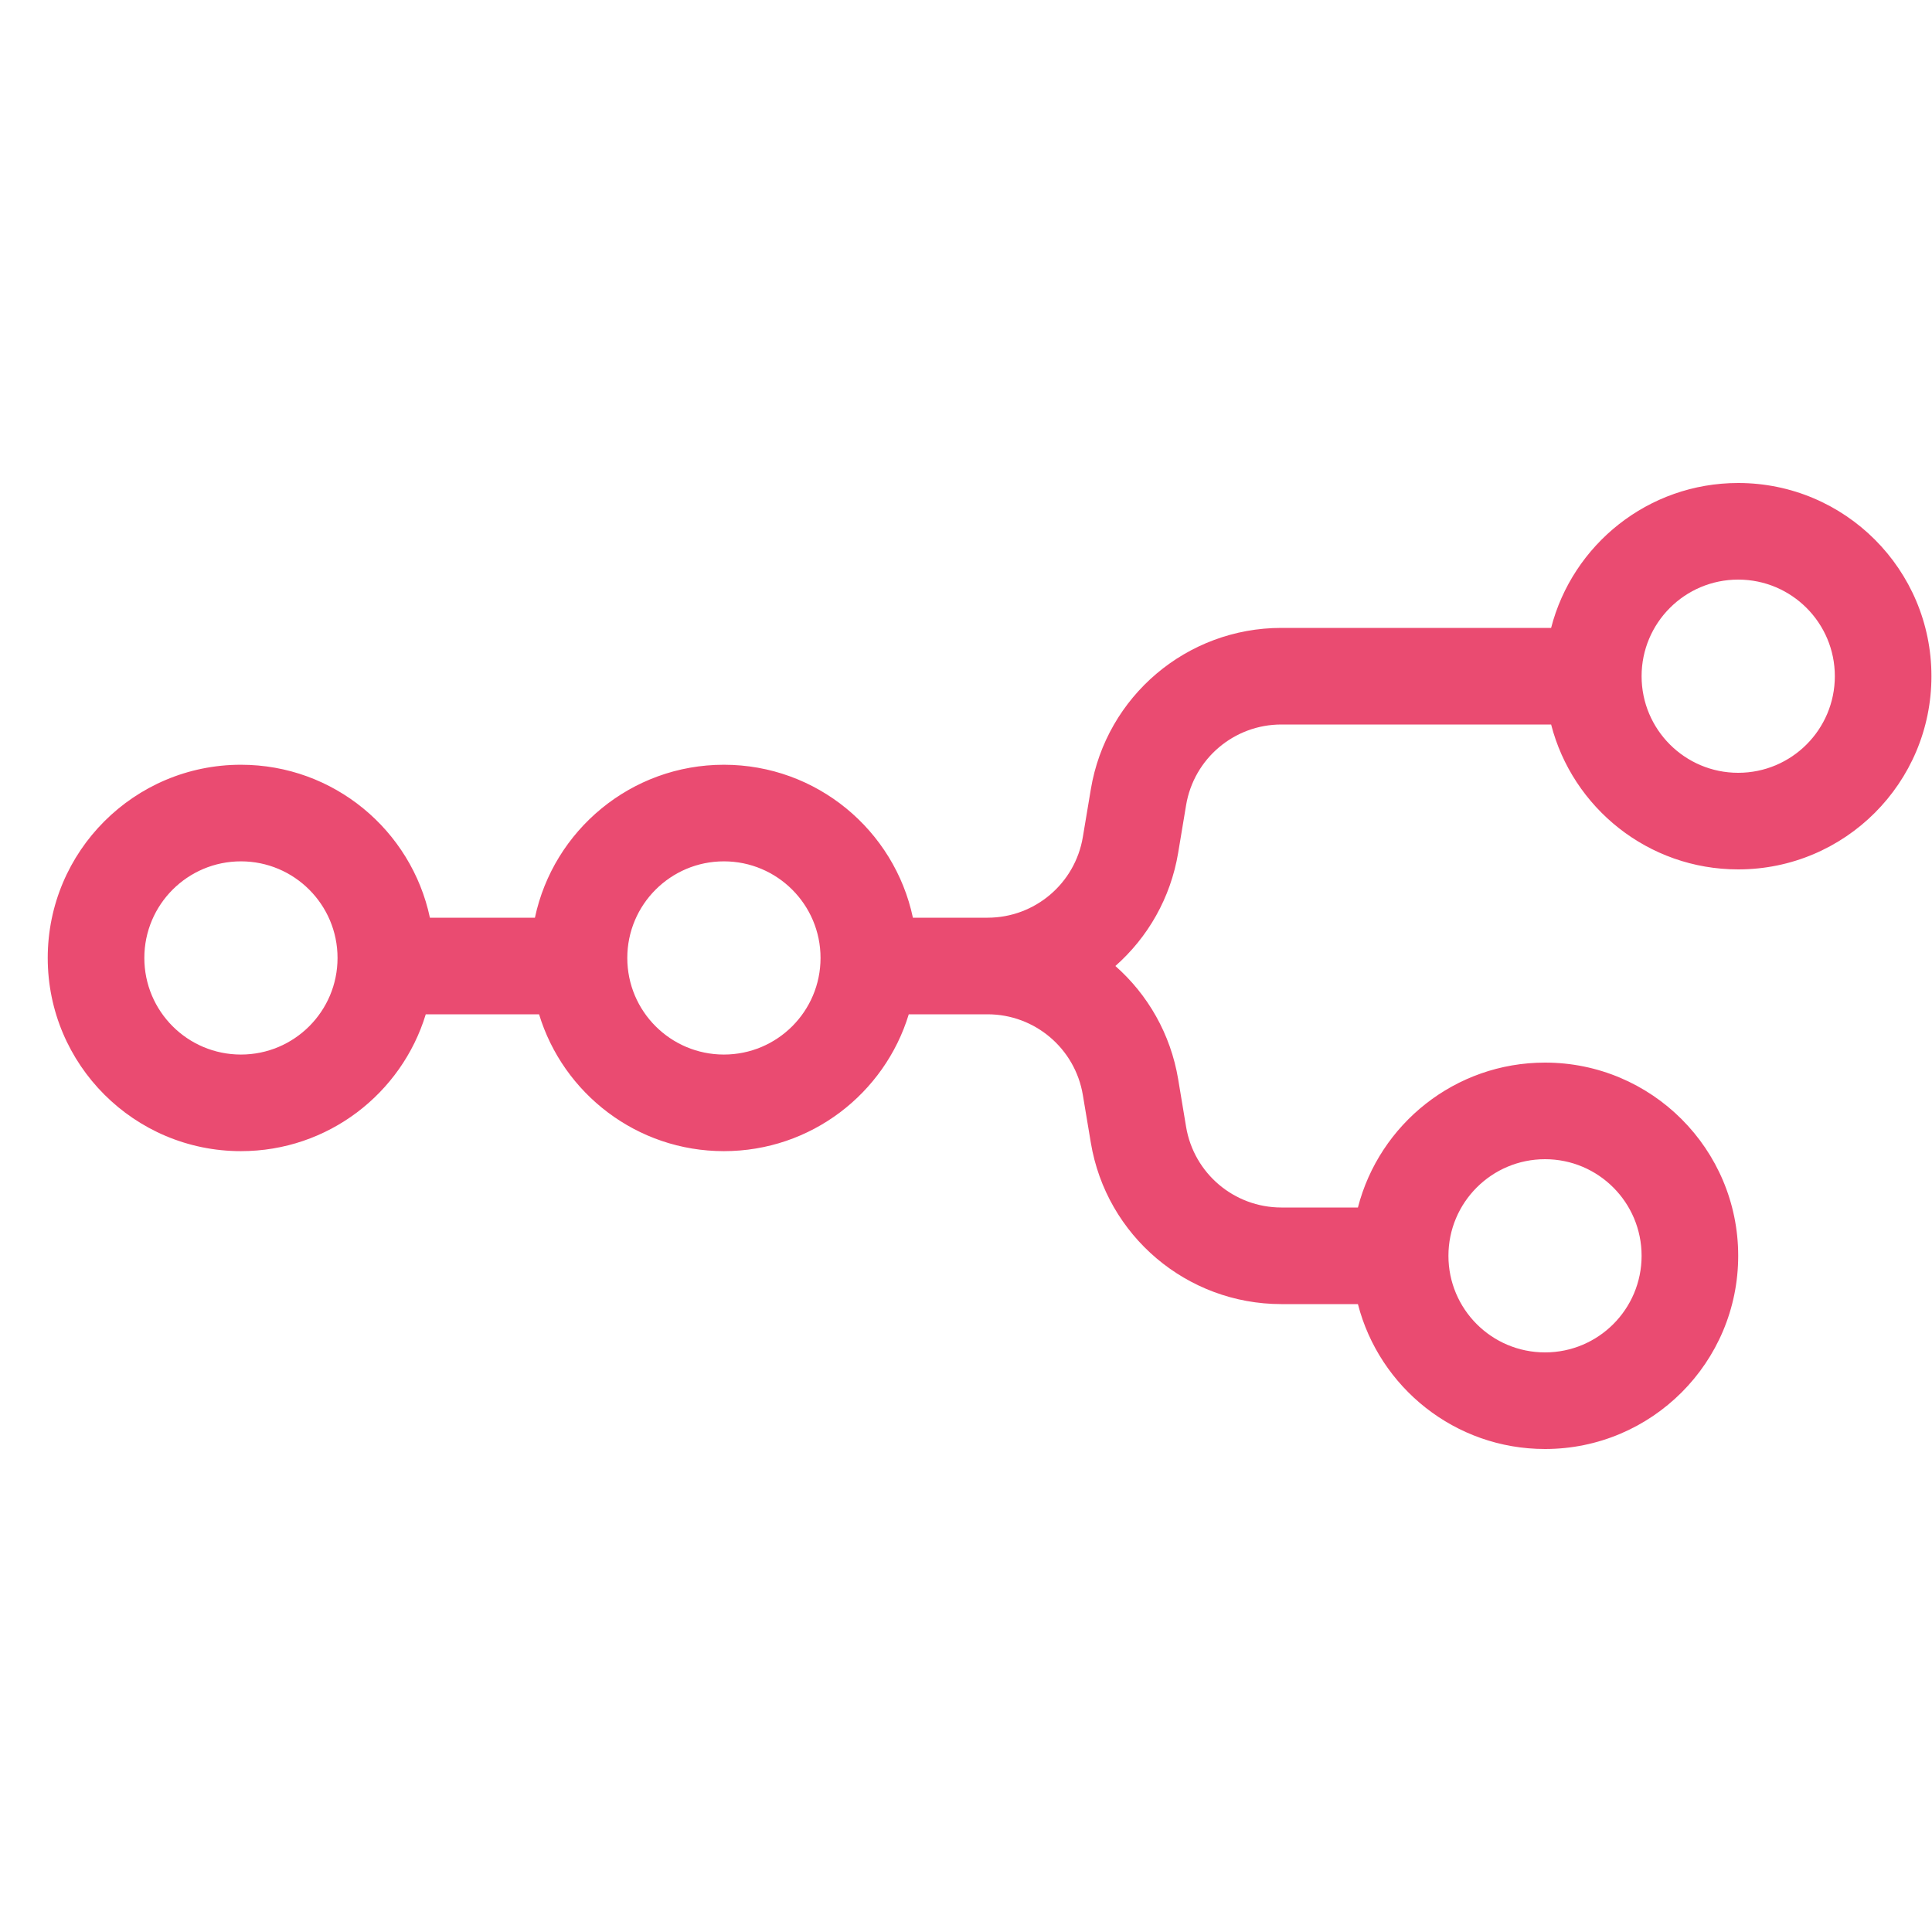
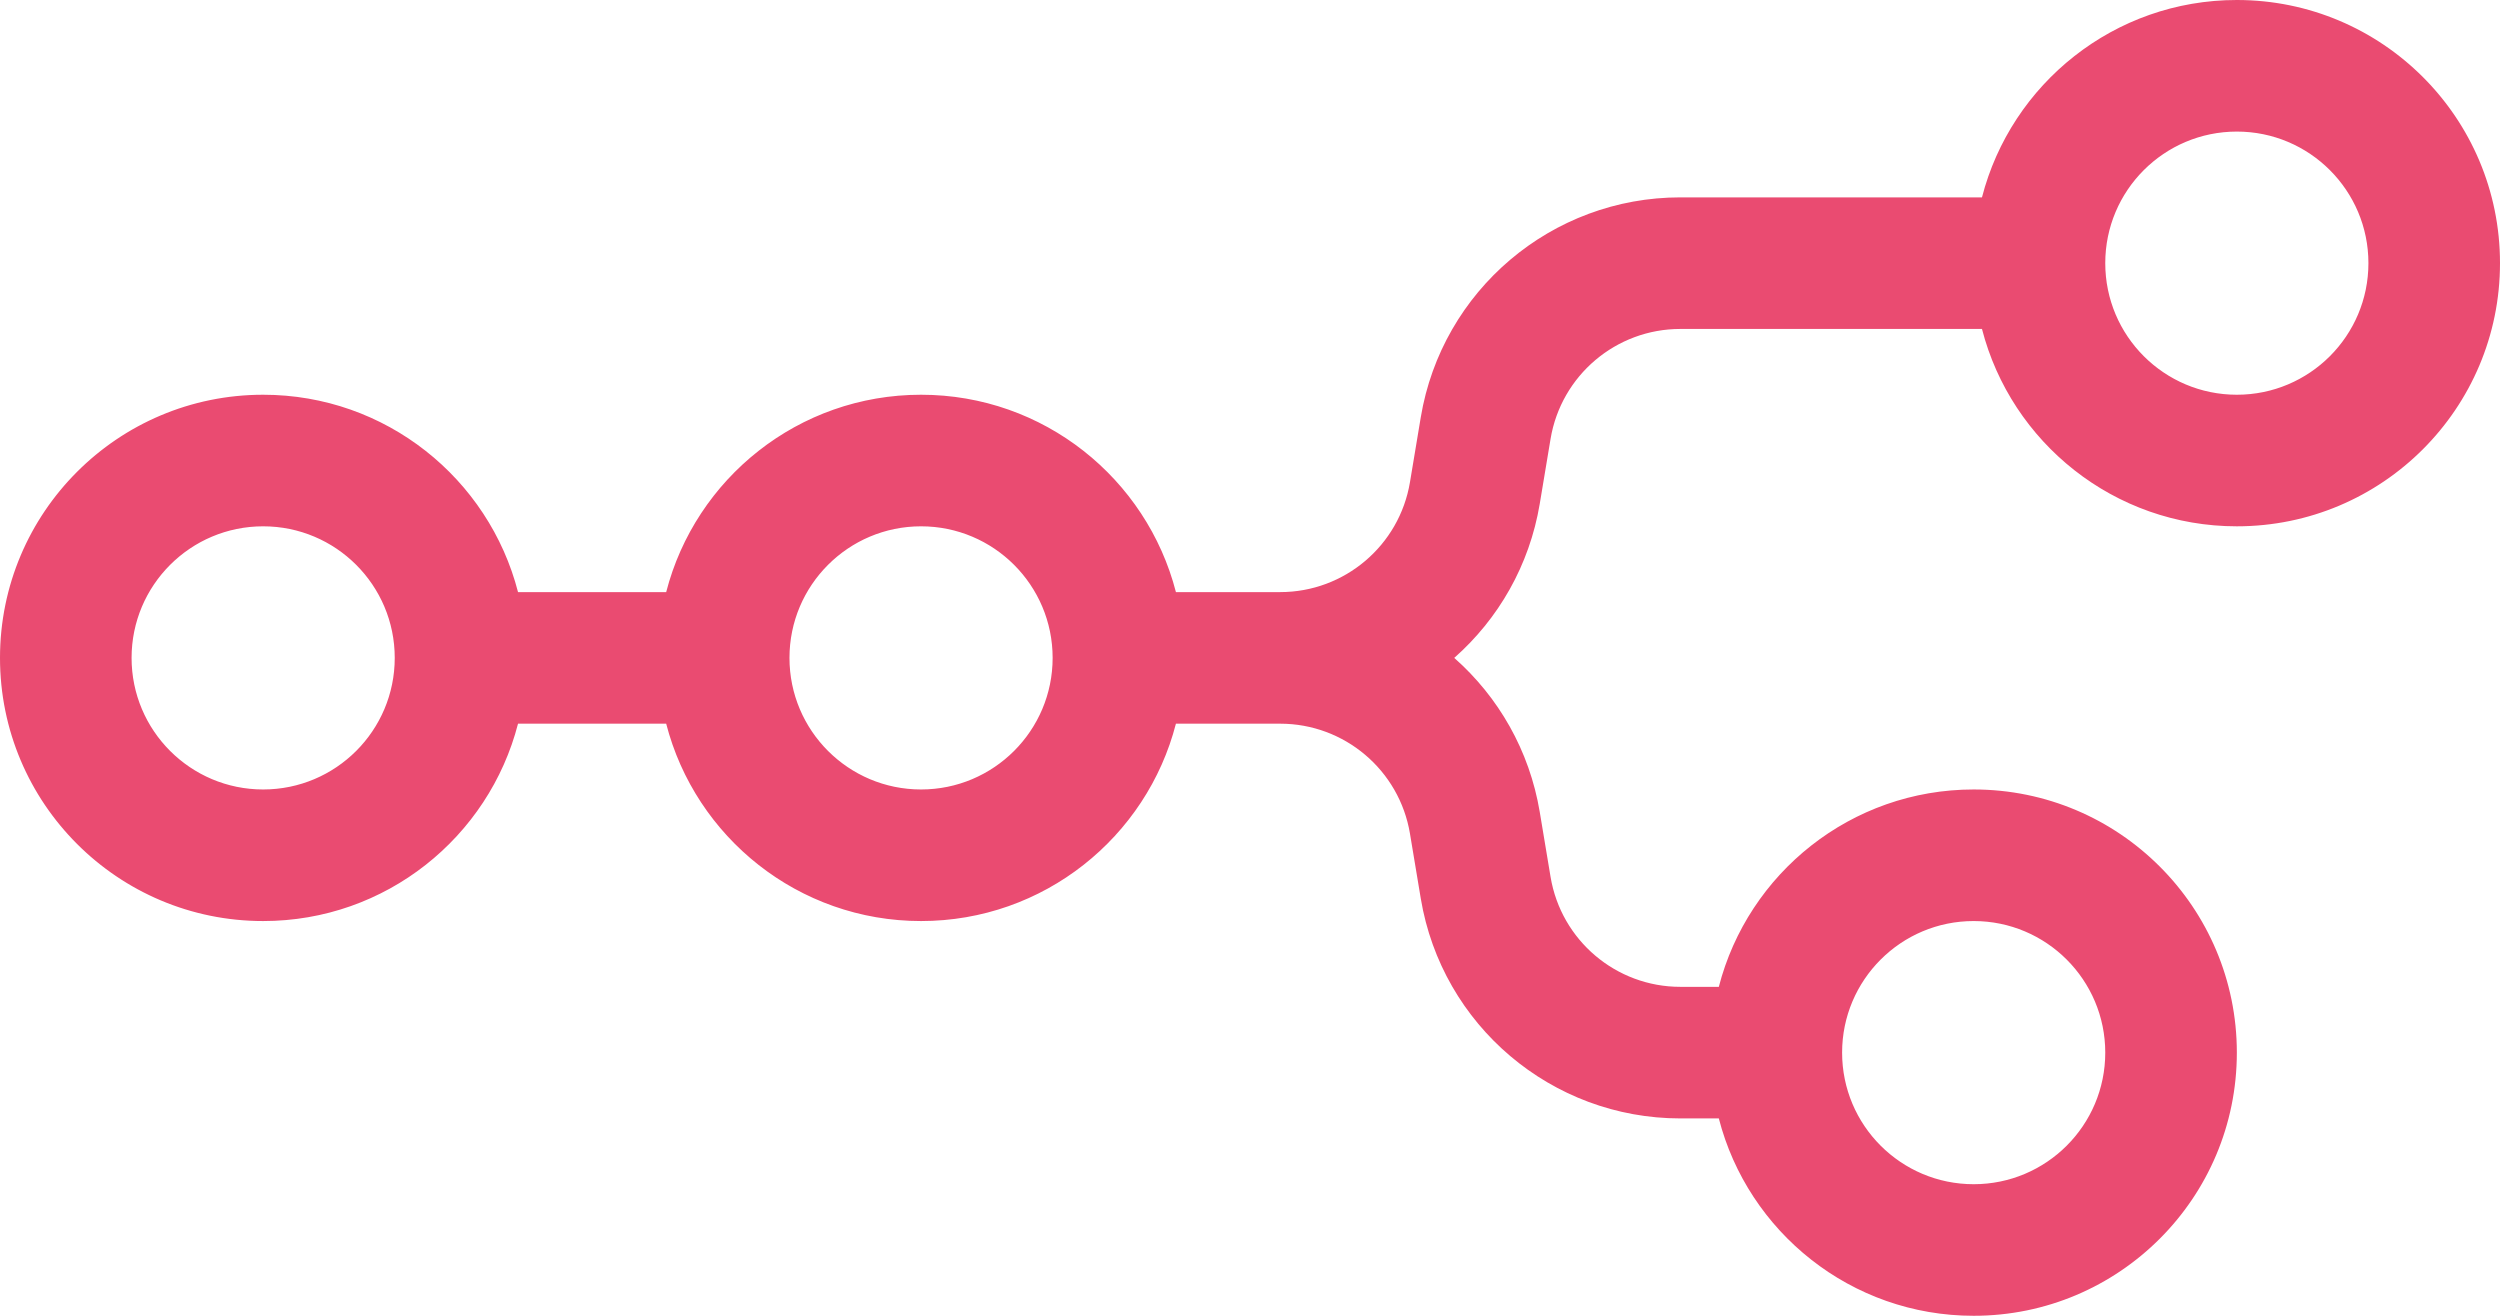
- <svg xmlns="http://www.w3.org/2000/svg" aria-hidden="true" width="32" height="32" viewBox="0 -12 48 48" fill="none">
-   <path fill-rule="evenodd" clip-rule="evenodd" d="M47.986 4.8C47.986 7.451 45.837 9.6 43.185 9.6C40.949 9.6 39.07 8.07 38.537 6H31.835C30.662 6 29.661 6.848 29.468 8.005L29.271 9.189C29.083 10.313 28.515 11.291 27.711 12C28.515 12.709 29.083 13.687 29.271 14.811L29.468 15.995C29.661 17.152 30.662 18 31.835 18H33.737C34.27 15.93 36.149 14.4 38.386 14.4C41.036 14.4 43.185 16.549 43.185 19.2C43.185 21.851 41.036 24 38.386 24C36.149 24 34.27 22.47 33.737 20.4H31.835C29.489 20.4 27.486 18.704 27.101 16.389L26.903 15.205C26.71 14.048 25.709 13.2 24.536 13.2H22.578C21.979 15.168 20.149 16.6 17.985 16.6C15.822 16.6 13.992 15.168 13.393 13.2H10.578C9.979 15.168 8.149 16.6 5.986 16.6C3.335 16.6 1.186 14.451 1.186 11.8C1.186 9.149 3.335 7 5.986 7C8.294 7 10.221 8.629 10.681 10.8H13.29C13.75 8.629 15.678 7 17.985 7C20.294 7 22.221 8.629 22.681 10.8H24.536C25.709 10.8 26.71 9.952 26.903 8.795L27.101 7.611C27.486 5.296 29.489 3.6 31.835 3.6H38.537C39.07 1.53 40.949 0 43.185 0C45.837 0 47.986 2.149 47.986 4.8ZM45.586 4.8C45.586 6.125 44.511 7.2 43.185 7.2C41.86 7.2 40.785 6.125 40.785 4.8C40.785 3.475 41.86 2.4 43.185 2.4C44.511 2.4 45.586 3.475 45.586 4.8ZM5.986 14.2C7.311 14.2 8.386 13.126 8.386 11.8C8.386 10.475 7.311 9.4 5.986 9.4C4.66 9.4 3.586 10.475 3.586 11.8C3.586 13.126 4.66 14.2 5.986 14.2ZM17.985 14.2C19.311 14.2 20.386 13.126 20.386 11.8C20.386 10.475 19.311 9.4 17.985 9.4C16.66 9.4 15.585 10.475 15.585 11.8C15.585 13.126 16.66 14.2 17.985 14.2ZM38.386 21.6C39.711 21.6 40.785 20.526 40.785 19.2C40.785 17.875 39.711 16.8 38.386 16.8C37.06 16.8 35.986 17.875 35.986 19.2C35.986 20.526 37.06 21.6 38.386 21.6Z" fill="#EA4B71" />
+ <svg xmlns="http://www.w3.org/2000/svg" role="img" width="152" height="80" viewBox="0 0 152 80" fill="none">
+   <path fill="#EA4B71" fill-rule="evenodd" clip-rule="evenodd" d="M136 32C128.545 32 122.28 26.901 120.504 20H102.166C98.255 20 94.917 22.827 94.274 26.685L93.617 30.63C92.992 34.377 91.097 37.637 88.418 40C91.097 42.363 92.992 45.623 93.617 49.37L94.274 53.315C94.917 57.173 98.255 60 102.166 60H104.504C106.28 53.099 112.545 48 120 48C128.837 48 136 55.163 136 64C136 72.837 128.837 80 120 80C112.545 80 106.28 74.901 104.504 68H102.166C94.344 68 87.669 62.345 86.383 54.63L85.726 50.685C85.083 46.827 81.745 44 77.835 44H71.496C69.72 50.901 63.455 56 56 56C48.545 56 42.28 50.901 40.504 44H31.496C29.72 50.901 23.455 56 16 56C7.163 56 0 48.837 0 40C0 31.163 7.163 24 16 24C23.455 24 29.72 29.099 31.496 36H40.504C42.28 29.099 48.545 24 56 24C63.455 24 69.72 29.099 71.496 36H77.835C81.745 36 85.083 33.173 85.726 29.315L86.383 25.37C87.669 17.655 94.344 12 102.166 12L120.504 12C122.28 5.099 128.545 0 136 0C144.837 0 152 7.163 152 16C152 24.837 144.837 32 136 32ZM136 24C140.418 24 144 20.418 144 16C144 11.582 140.418 8 136 8C131.582 8 128 11.582 128 16C128 20.418 131.582 24 136 24ZM16 48C20.418 48 24 44.418 24 40C24 35.582 20.418 32 16 32C11.582 32 8 35.582 8 40C8 44.418 11.582 48 16 48ZM64 40C64 44.418 60.418 48 56 48C51.582 48 48 44.418 48 40C48 35.582 51.582 32 56 32C60.418 32 64 35.582 64 40ZM128 64C128 68.418 124.418 72 120 72C115.582 72 112 68.418 112 64C112 59.582 115.582 56 120 56C124.418 56 128 59.582 128 64Z" />
</svg>
